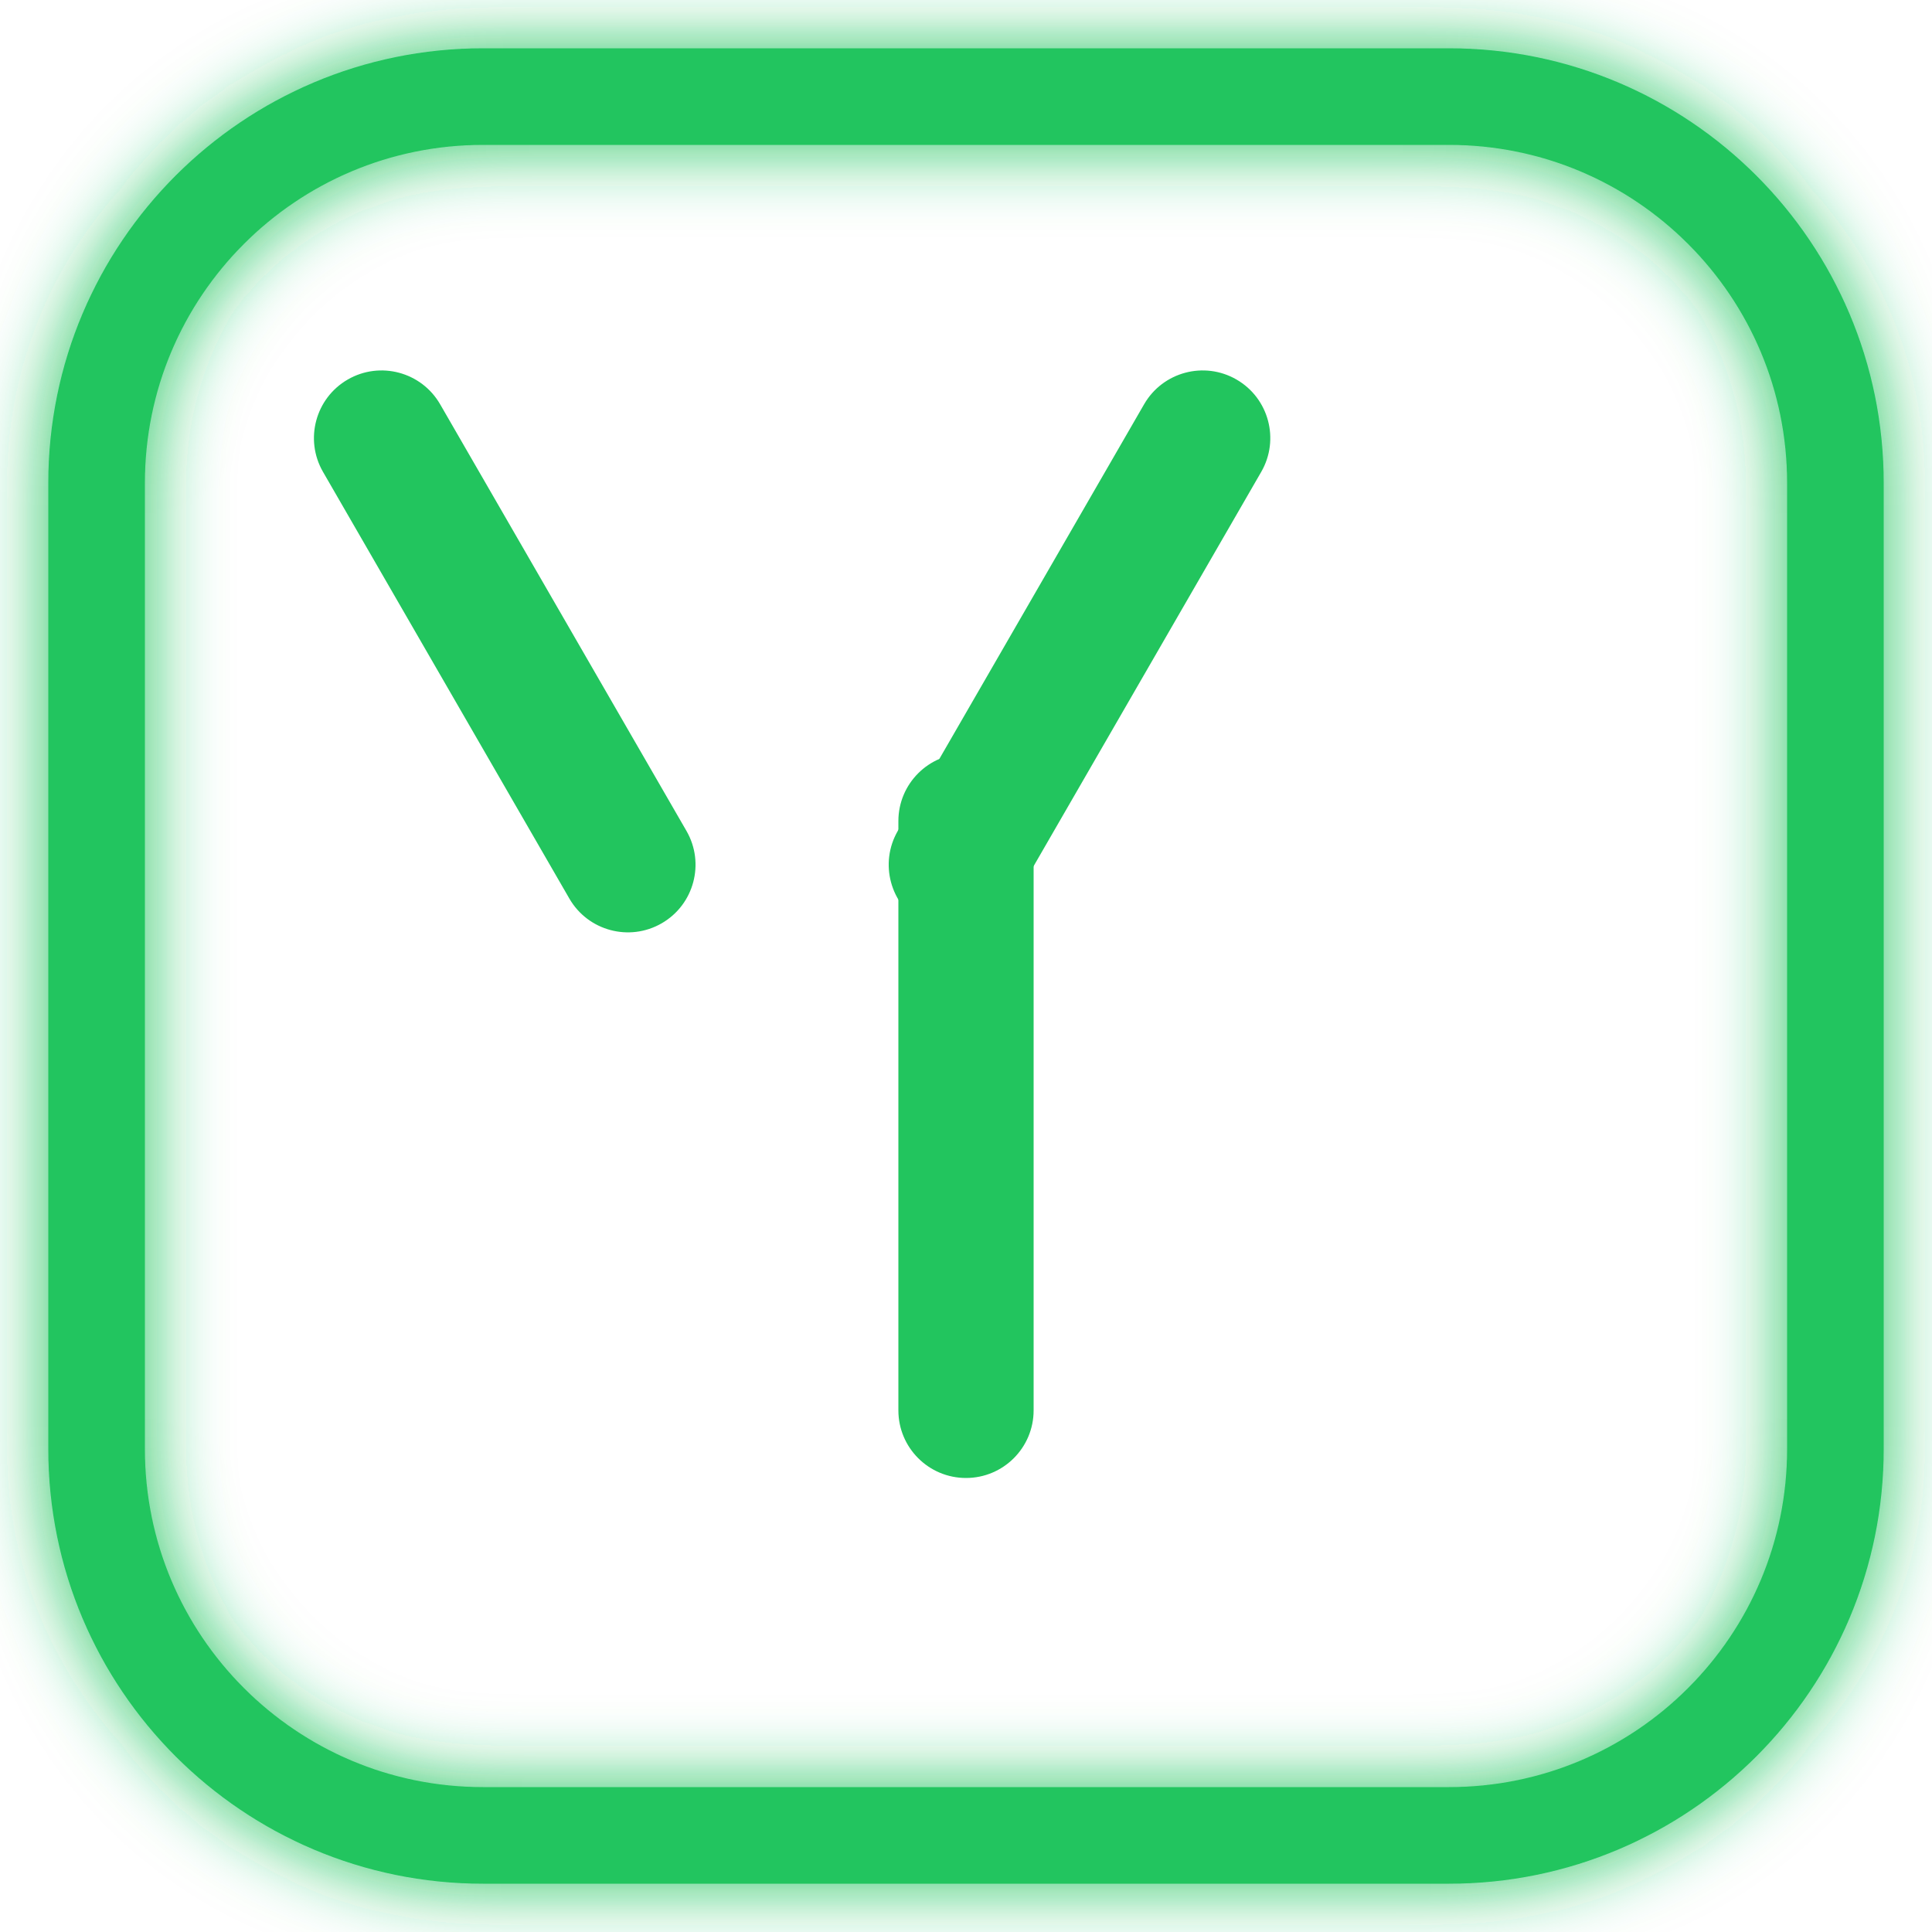
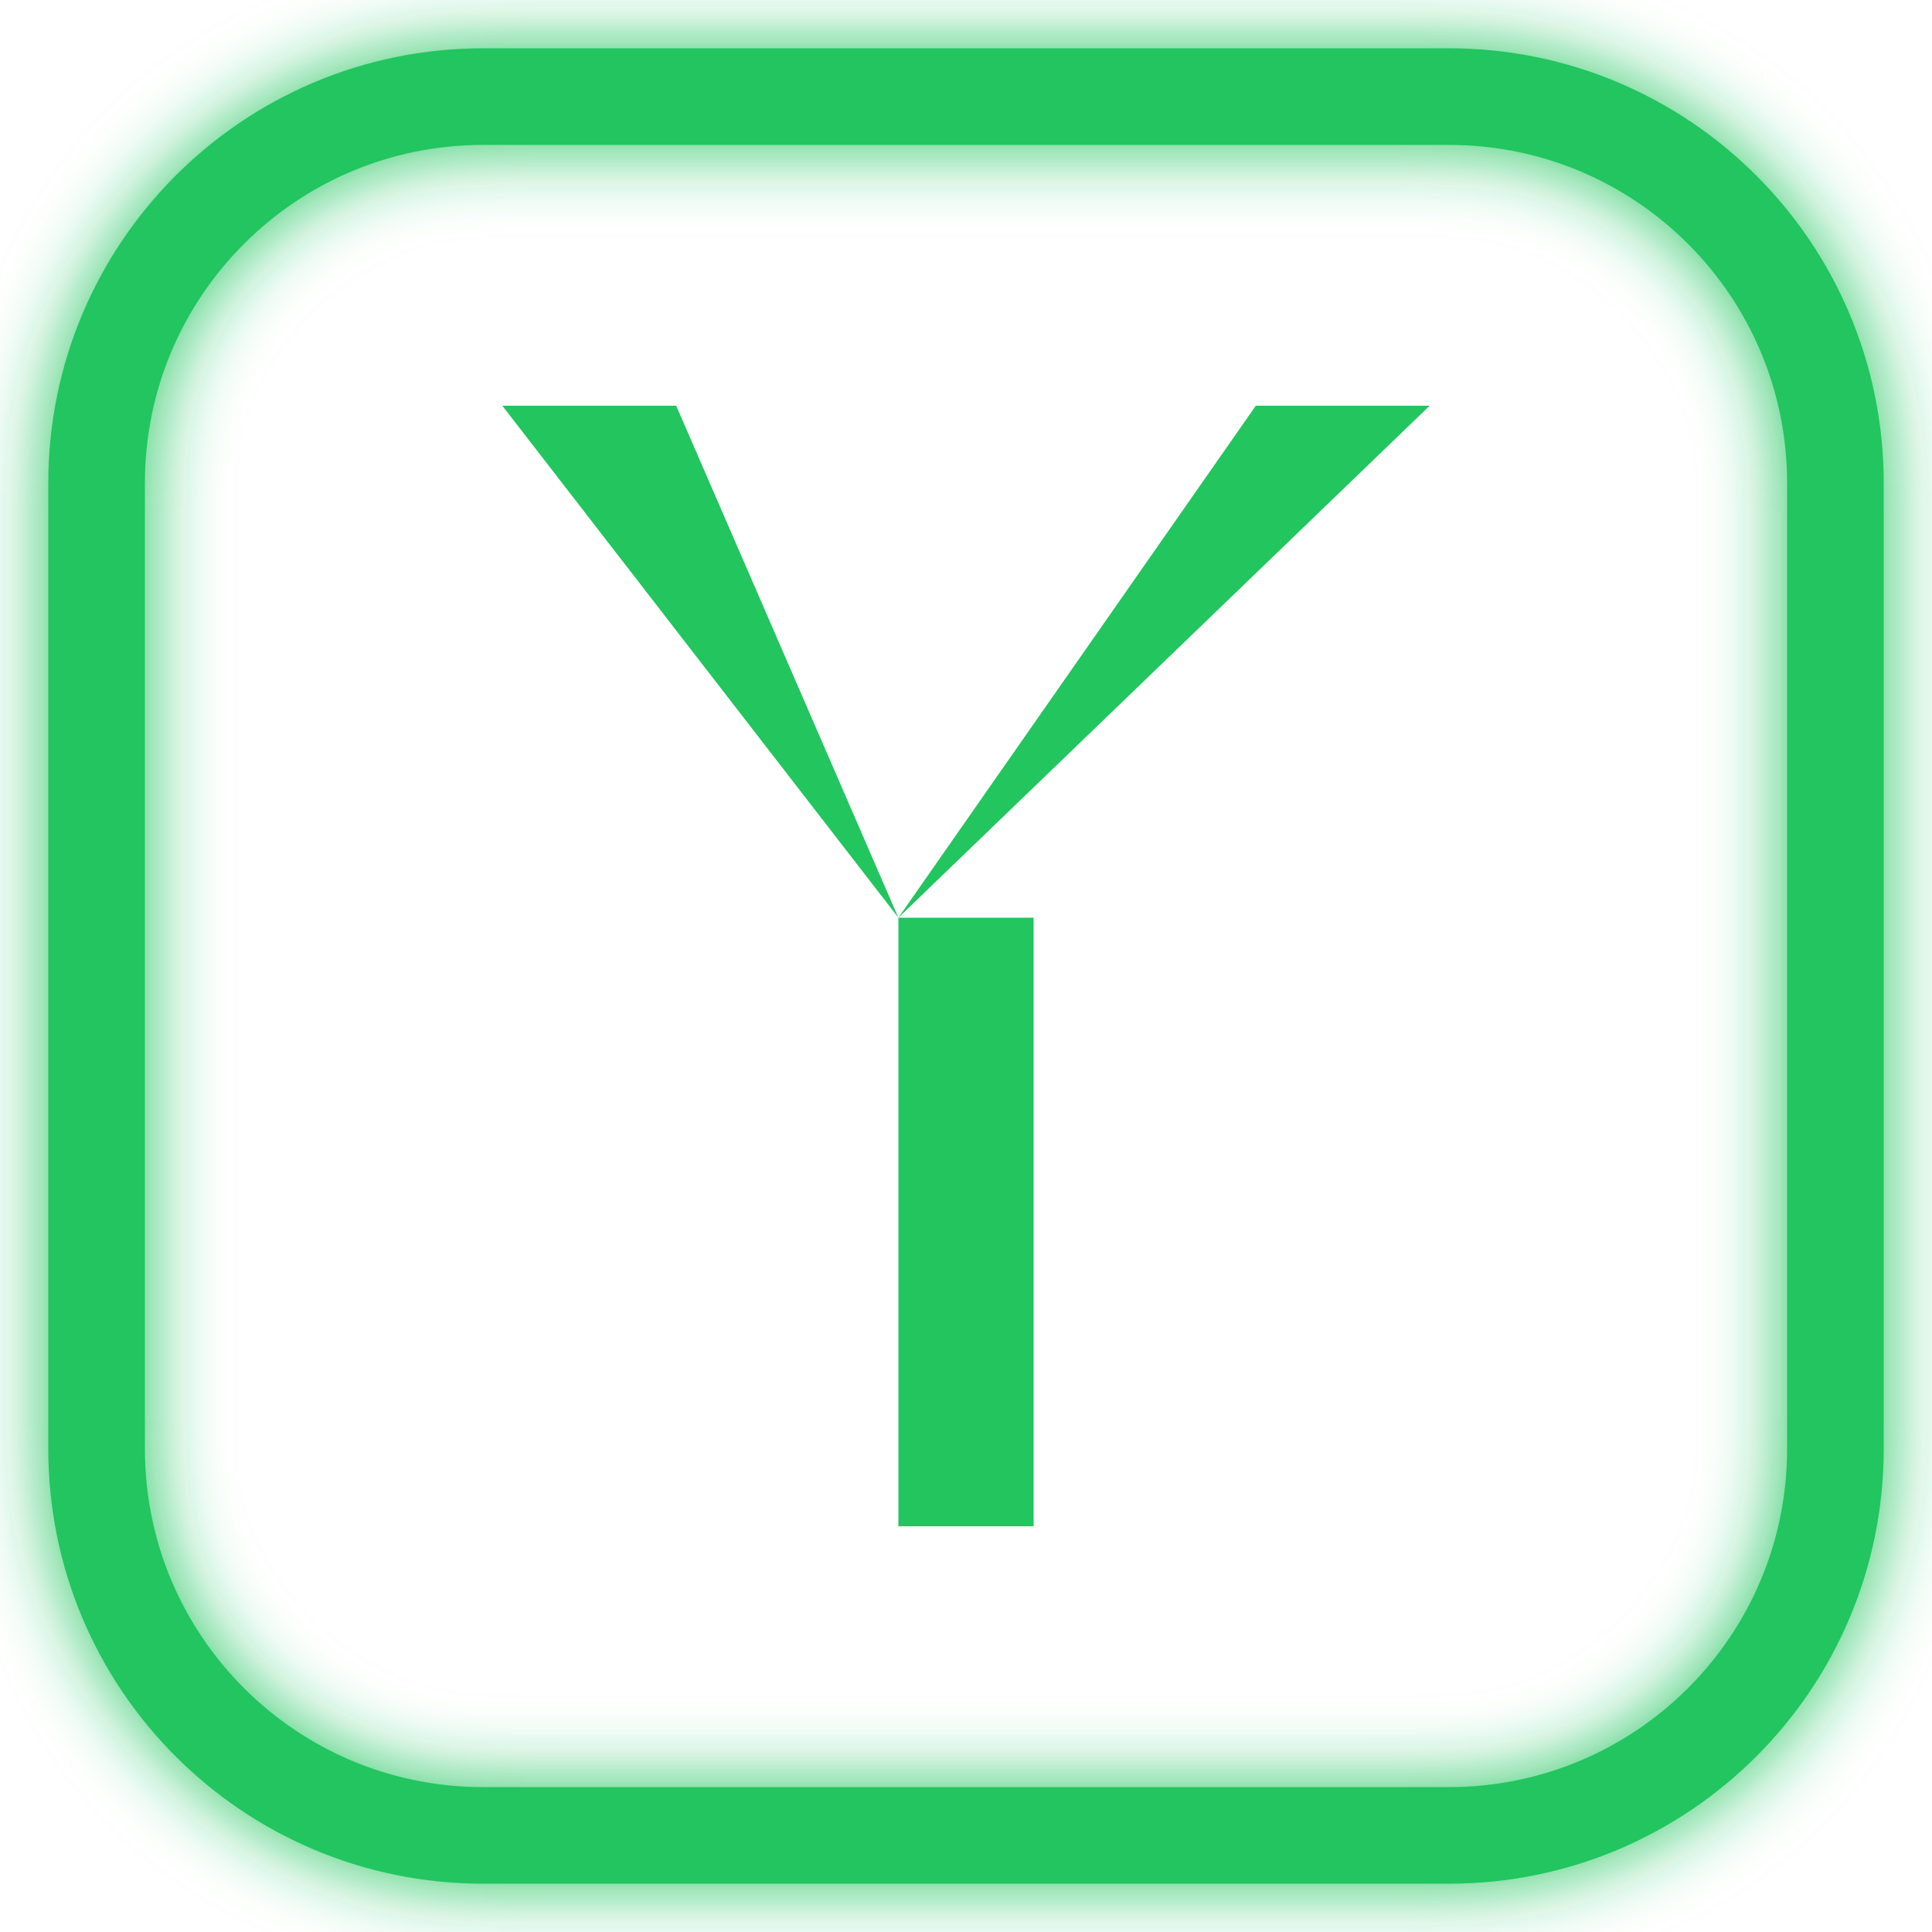
<svg xmlns="http://www.w3.org/2000/svg" width="200" height="200" viewBox="0 0 200 200">
  <defs>
    <filter id="glow" x="-20%" y="-20%" width="140%" height="140%">
      <feGaussianBlur stdDeviation="4" result="blur" />
      <feMerge>
        <feMergeNode in="blur" />
        <feMergeNode in="SourceGraphic" />
      </feMerge>
    </filter>
  </defs>
  <rect x="10" y="10" width="180" height="180" rx="40" ry="40" fill="none" stroke="#22c55e" stroke-width="10" filter="url(#glow)" />
-   <g fill="#22c55e">
-     <rect x="45" y="35" width="14" height="65" rx="7" transform="rotate(-30 52 67)" />
-     <rect x="105" y="35" width="14" height="65" rx="7" transform="rotate(30 112 67)" />
-     <rect x="93" y="78" width="14" height="75" rx="7" />
-   </g>
+   <path d="M 52 42 L 93 95 L 148 42 L 130 42 L 93 95 L 70 42 Z            M 93 95 L 93 158 L 107 158 L 107 95 Z" fill="#22c55e" fill-rule="evenodd" />
</svg>
